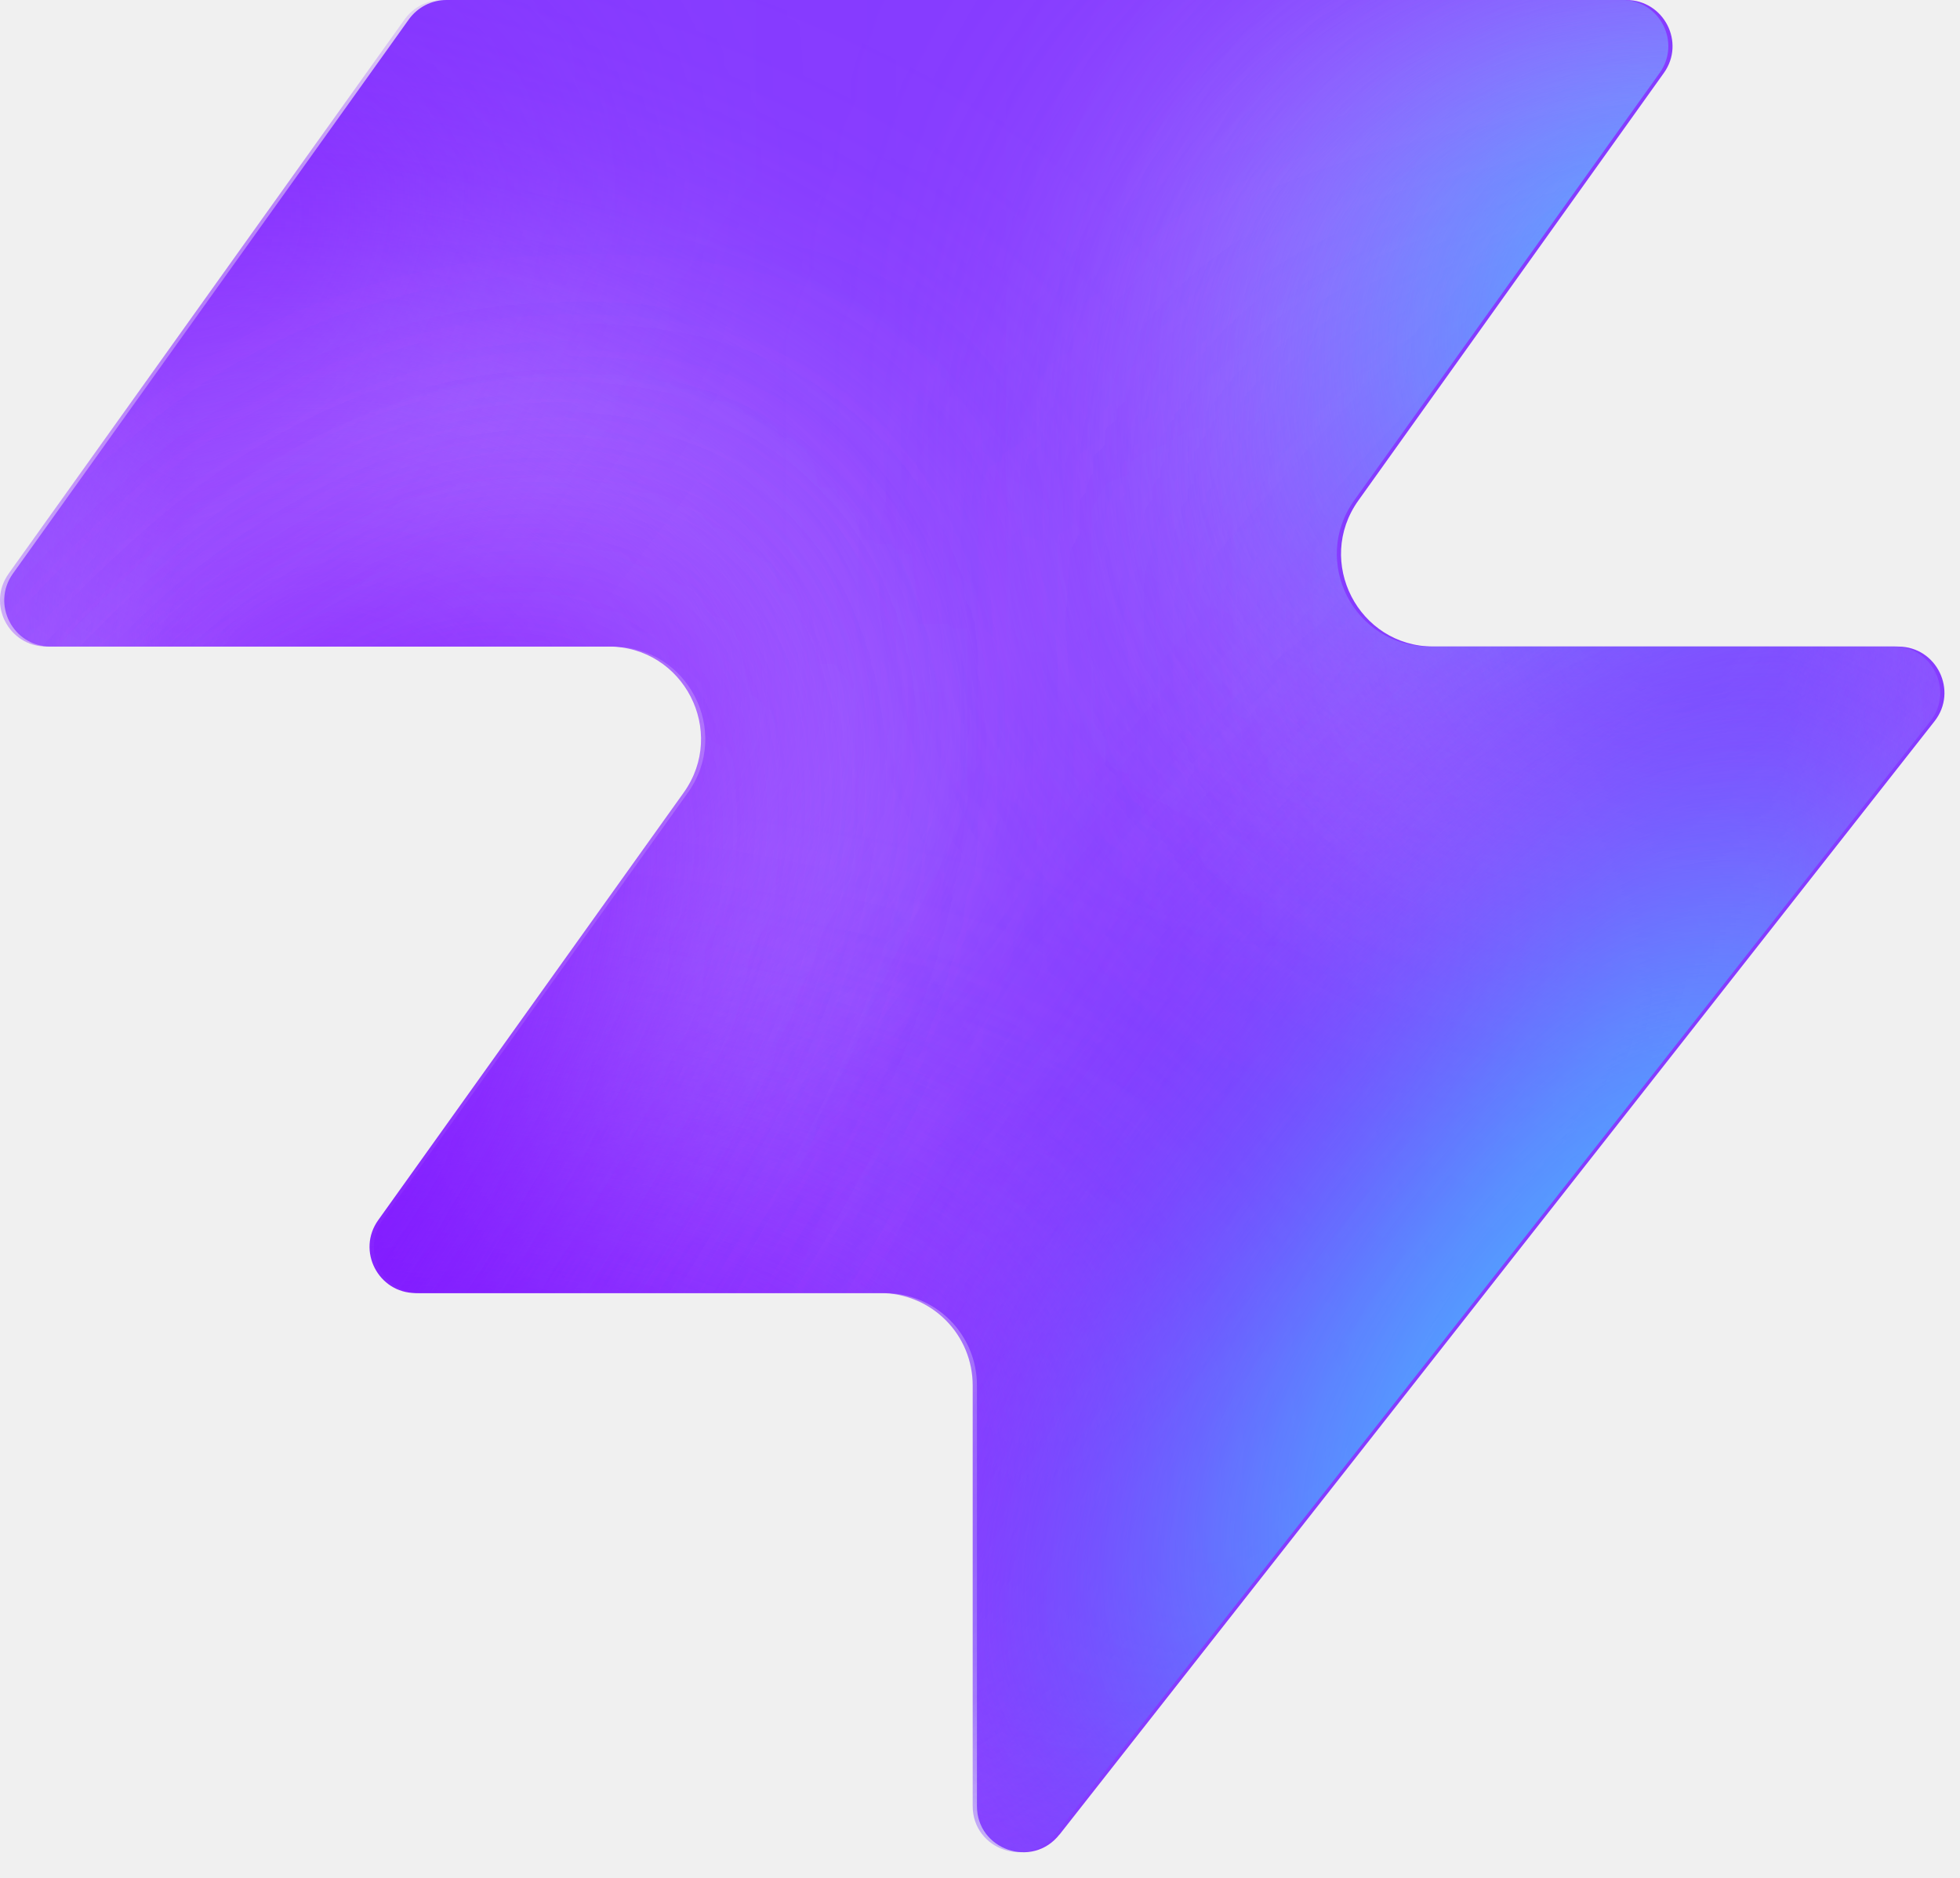
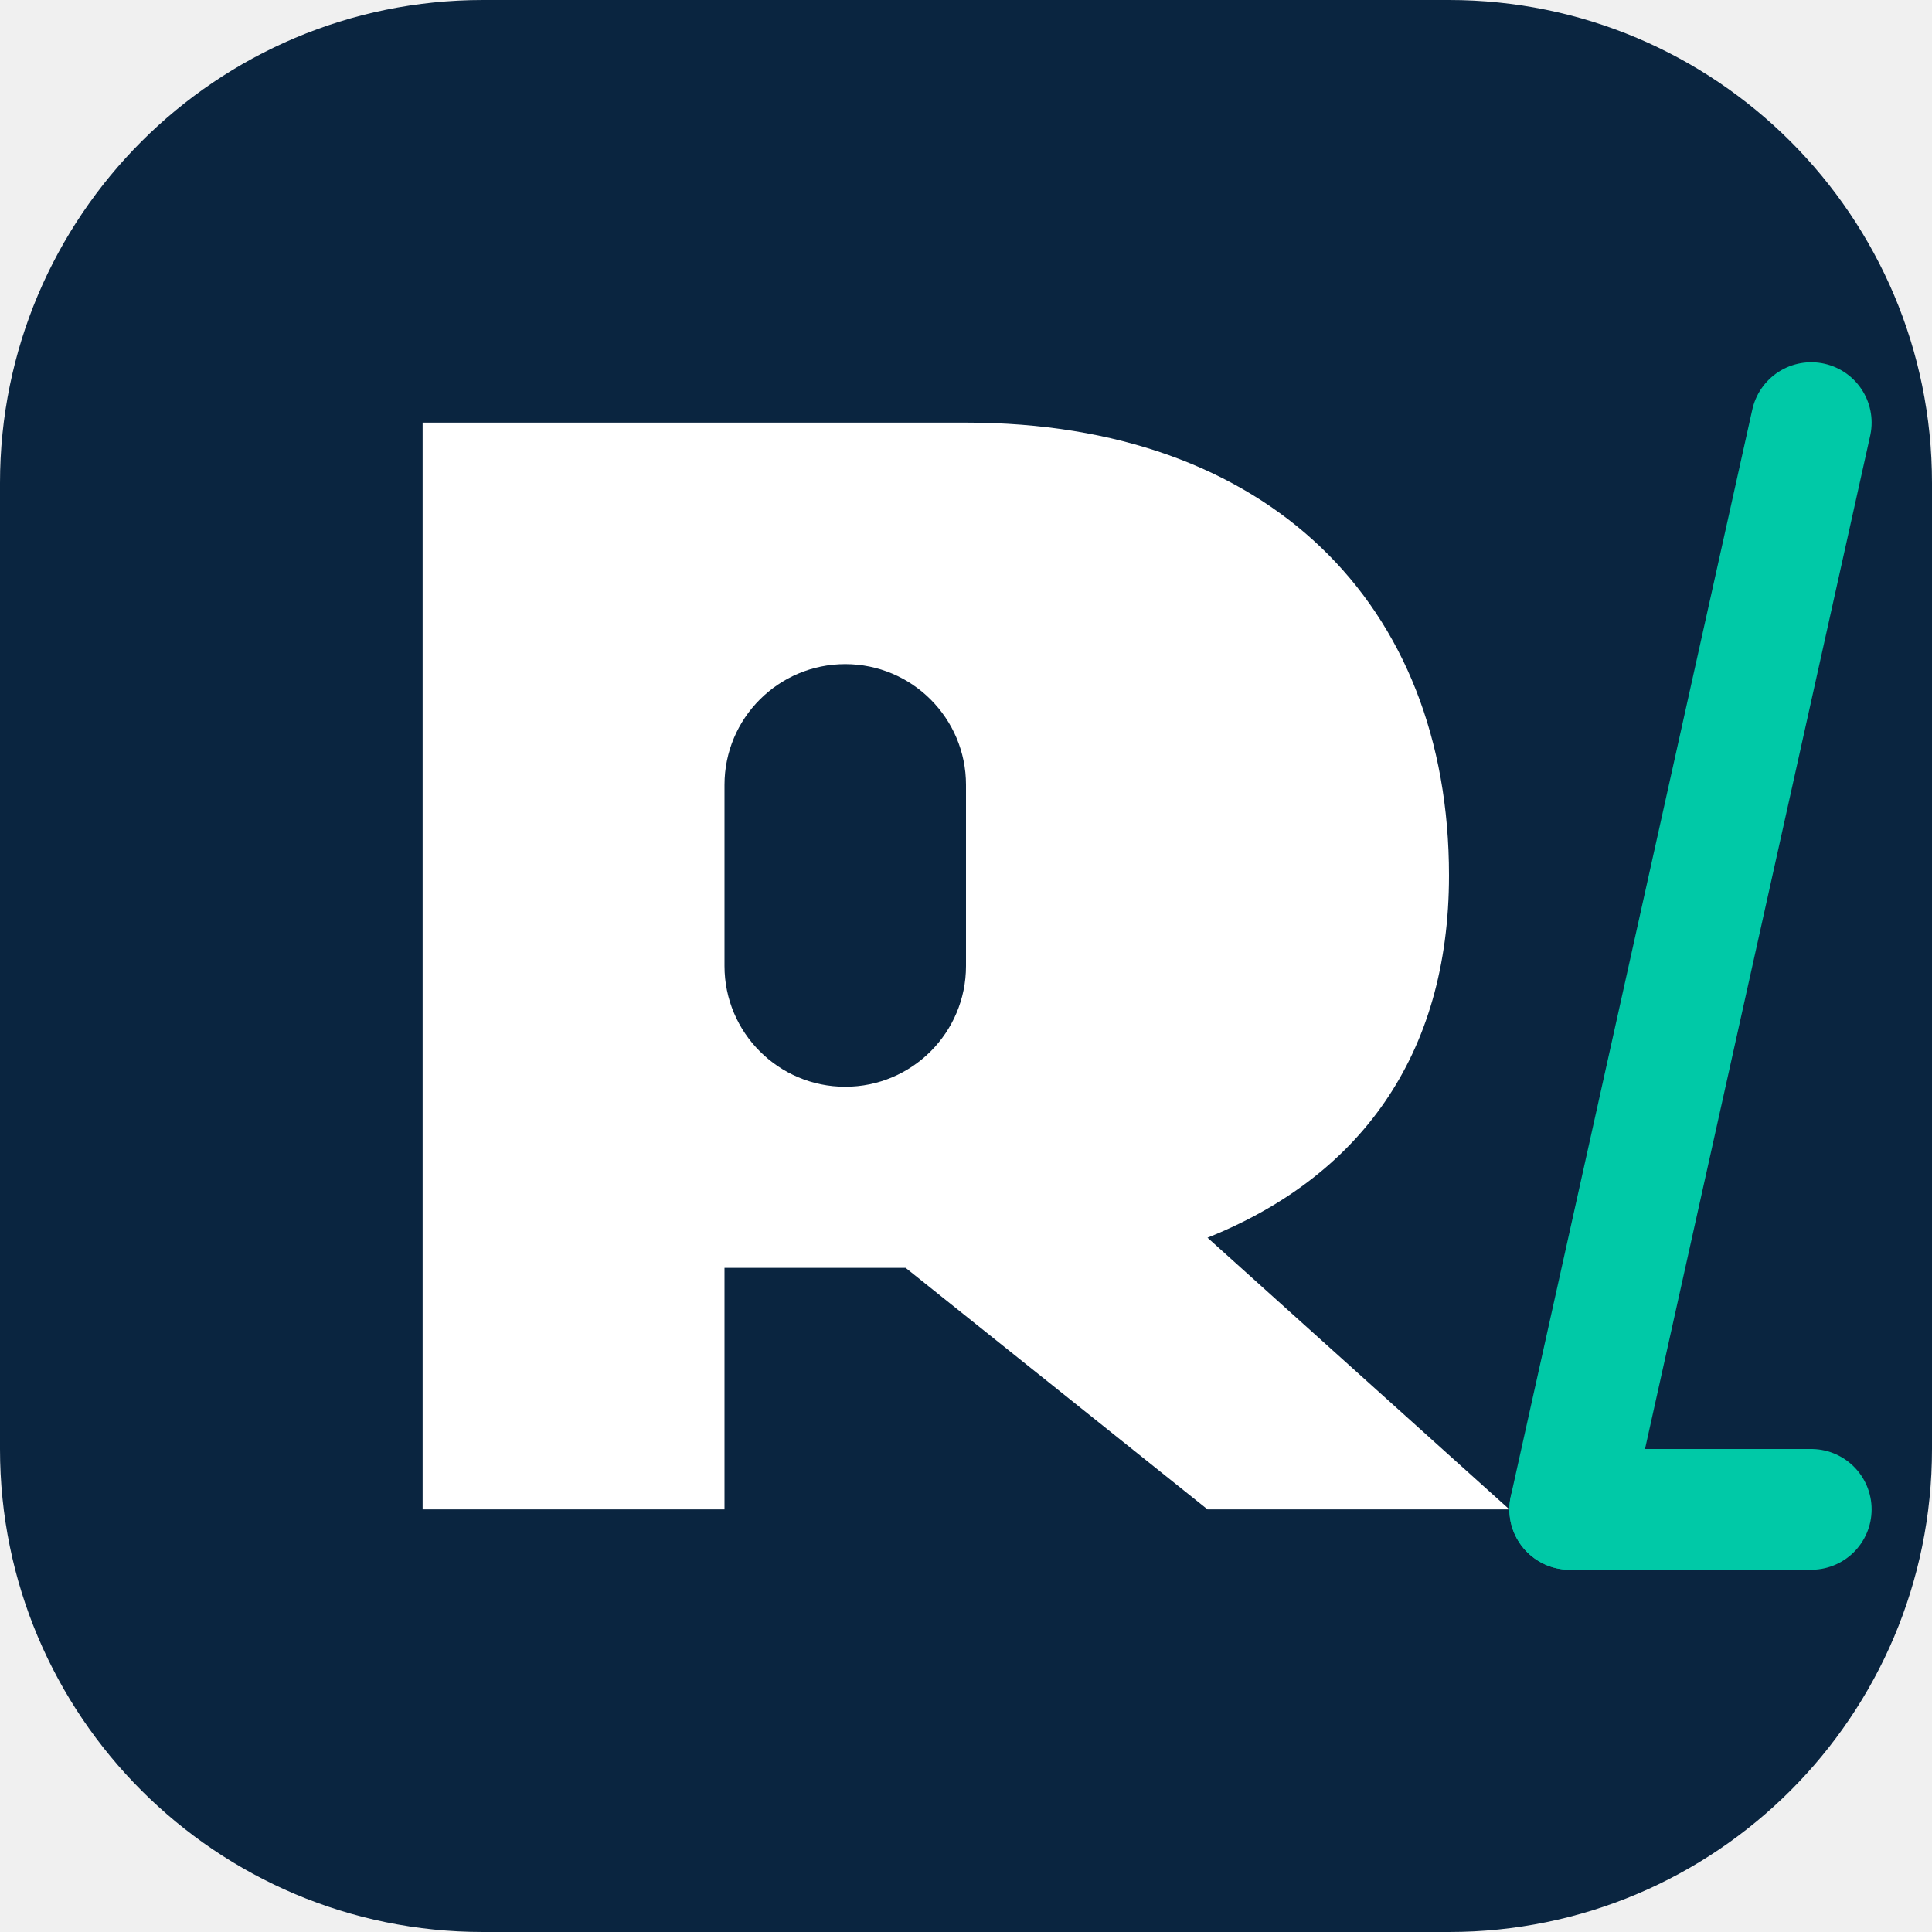
- <svg xmlns="http://www.w3.org/2000/svg" width="48" height="46" fill="none" viewBox="0 0 48 46">
-   <path fill="#863bff" d="M25.946 44.938c-.664.845-2.021.375-2.021-.698V33.937a2.26 2.26 0 0 0-2.262-2.262H10.287c-.92 0-1.456-1.04-.92-1.788l7.48-10.471c1.07-1.497 0-3.578-1.842-3.578H1.237c-.92 0-1.456-1.04-.92-1.788L10.013.474c.214-.297.556-.474.92-.474h28.894c.92 0 1.456 1.04.92 1.788l-7.48 10.471c-1.07 1.498 0 3.579 1.842 3.579h11.377c.943 0 1.473 1.088.89 1.83L25.947 44.94z" style="fill:#863bff;fill:color(display-p3 .525 .23 1);fill-opacity:1" />
-   <mask id="a" width="48" height="46" x="0" y="0" maskUnits="userSpaceOnUse" style="mask-type:alpha">
-     <path fill="#000" d="M25.842 44.938c-.664.844-2.021.375-2.021-.698V33.937a2.26 2.26 0 0 0-2.262-2.262H10.183c-.92 0-1.456-1.04-.92-1.788l7.48-10.471c1.07-1.498 0-3.579-1.842-3.579H1.133c-.92 0-1.456-1.04-.92-1.787L9.91.473c.214-.297.556-.474.92-.474h28.894c.92 0 1.456 1.04.92 1.788l-7.48 10.471c-1.07 1.498 0 3.578 1.842 3.578h11.377c.943 0 1.473 1.088.89 1.832L25.843 44.94z" style="fill:#000;fill-opacity:1" />
-   </mask>
-   <g mask="url(#a)">
-     <g filter="url(#b)">
-       <ellipse cx="5.508" cy="14.704" fill="#ede6ff" rx="5.508" ry="14.704" style="fill:#ede6ff;fill:color(display-p3 .927 .903 1);fill-opacity:1" transform="matrix(.00324 1 1 -.00324 -4.47 31.516)" />
-     </g>
-     <g filter="url(#c)">
-       <ellipse cx="10.399" cy="29.851" fill="#ede6ff" rx="10.399" ry="29.851" style="fill:#ede6ff;fill:color(display-p3 .927 .903 1);fill-opacity:1" transform="matrix(.00324 1 1 -.00324 -39.328 7.883)" />
-     </g>
-     <g filter="url(#d)">
-       <ellipse cx="5.508" cy="30.487" fill="#7e14ff" rx="5.508" ry="30.487" style="fill:#7e14ff;fill:color(display-p3 .492 .077 1);fill-opacity:1" transform="rotate(89.814 -25.913 -14.639)scale(1 -1)" />
-     </g>
-     <g filter="url(#e)">
-       <ellipse cx="5.508" cy="30.599" fill="#7e14ff" rx="5.508" ry="30.599" style="fill:#7e14ff;fill:color(display-p3 .492 .077 1);fill-opacity:1" transform="rotate(89.814 -32.644 -3.334)scale(1 -1)" />
-     </g>
-     <g filter="url(#f)">
-       <ellipse cx="5.508" cy="30.599" fill="#7e14ff" rx="5.508" ry="30.599" style="fill:#7e14ff;fill:color(display-p3 .492 .077 1);fill-opacity:1" transform="matrix(.00324 1 1 -.00324 -34.34 30.47)" />
-     </g>
-     <g filter="url(#g)">
-       <ellipse cx="14.072" cy="22.078" fill="#ede6ff" rx="14.072" ry="22.078" style="fill:#ede6ff;fill:color(display-p3 .927 .903 1);fill-opacity:1" transform="rotate(93.35 24.506 48.493)scale(-1 1)" />
-     </g>
-     <g filter="url(#h)">
-       <ellipse cx="3.47" cy="21.501" fill="#7e14ff" rx="3.47" ry="21.501" style="fill:#7e14ff;fill:color(display-p3 .492 .077 1);fill-opacity:1" transform="rotate(89.009 28.708 47.59)scale(-1 1)" />
-     </g>
-     <g filter="url(#i)">
-       <ellipse cx="3.47" cy="21.501" fill="#7e14ff" rx="3.47" ry="21.501" style="fill:#7e14ff;fill:color(display-p3 .492 .077 1);fill-opacity:1" transform="rotate(89.009 28.708 47.59)scale(-1 1)" />
-     </g>
-     <g filter="url(#j)">
-       <ellipse cx=".387" cy="8.972" fill="#7e14ff" rx="4.407" ry="29.108" style="fill:#7e14ff;fill:color(display-p3 .492 .077 1);fill-opacity:1" transform="rotate(39.51 .387 8.972)" />
-     </g>
-     <g filter="url(#k)">
-       <ellipse cx="47.523" cy="-6.092" fill="#7e14ff" rx="4.407" ry="29.108" style="fill:#7e14ff;fill:color(display-p3 .492 .077 1);fill-opacity:1" transform="rotate(37.892 47.523 -6.092)" />
-     </g>
-     <g filter="url(#l)">
-       <ellipse cx="41.412" cy="6.333" fill="#47bfff" rx="5.971" ry="9.665" style="fill:#47bfff;fill:color(display-p3 .28 .748 1);fill-opacity:1" transform="rotate(37.892 41.412 6.333)" />
-     </g>
-     <g filter="url(#m)">
-       <ellipse cx="-1.879" cy="38.332" fill="#7e14ff" rx="4.407" ry="29.108" style="fill:#7e14ff;fill:color(display-p3 .492 .077 1);fill-opacity:1" transform="rotate(37.892 -1.88 38.332)" />
-     </g>
-     <g filter="url(#n)">
-       <ellipse cx="-1.879" cy="38.332" fill="#7e14ff" rx="4.407" ry="29.108" style="fill:#7e14ff;fill:color(display-p3 .492 .077 1);fill-opacity:1" transform="rotate(37.892 -1.88 38.332)" />
-     </g>
-     <g filter="url(#o)">
-       <ellipse cx="35.651" cy="29.907" fill="#7e14ff" rx="4.407" ry="29.108" style="fill:#7e14ff;fill:color(display-p3 .492 .077 1);fill-opacity:1" transform="rotate(37.892 35.651 29.907)" />
-     </g>
-     <g filter="url(#p)">
-       <ellipse cx="38.418" cy="32.4" fill="#47bfff" rx="5.971" ry="15.297" style="fill:#47bfff;fill:color(display-p3 .28 .748 1);fill-opacity:1" transform="rotate(37.892 38.418 32.4)" />
-     </g>
-   </g>
-   <defs>
-     <filter id="b" width="60.045" height="41.654" x="-19.77" y="16.149" color-interpolation-filters="sRGB" filterUnits="userSpaceOnUse">
-       <feFlood flood-opacity="0" result="BackgroundImageFix" />
-       <feBlend in="SourceGraphic" in2="BackgroundImageFix" result="shape" />
-       <feGaussianBlur result="effect1_foregroundBlur_2002_17158" stdDeviation="7.659" />
-     </filter>
-     <filter id="c" width="90.34" height="51.437" x="-54.613" y="-7.533" color-interpolation-filters="sRGB" filterUnits="userSpaceOnUse">
-       <feFlood flood-opacity="0" result="BackgroundImageFix" />
-       <feBlend in="SourceGraphic" in2="BackgroundImageFix" result="shape" />
-       <feGaussianBlur result="effect1_foregroundBlur_2002_17158" stdDeviation="7.659" />
-     </filter>
-     <filter id="d" width="79.355" height="29.4" x="-49.64" y="2.03" color-interpolation-filters="sRGB" filterUnits="userSpaceOnUse">
-       <feFlood flood-opacity="0" result="BackgroundImageFix" />
-       <feBlend in="SourceGraphic" in2="BackgroundImageFix" result="shape" />
-       <feGaussianBlur result="effect1_foregroundBlur_2002_17158" stdDeviation="4.596" />
-     </filter>
-     <filter id="e" width="79.579" height="29.4" x="-45.045" y="20.029" color-interpolation-filters="sRGB" filterUnits="userSpaceOnUse">
-       <feFlood flood-opacity="0" result="BackgroundImageFix" />
-       <feBlend in="SourceGraphic" in2="BackgroundImageFix" result="shape" />
-       <feGaussianBlur result="effect1_foregroundBlur_2002_17158" stdDeviation="4.596" />
-     </filter>
-     <filter id="f" width="79.579" height="29.4" x="-43.513" y="21.178" color-interpolation-filters="sRGB" filterUnits="userSpaceOnUse">
-       <feFlood flood-opacity="0" result="BackgroundImageFix" />
-       <feBlend in="SourceGraphic" in2="BackgroundImageFix" result="shape" />
-       <feGaussianBlur result="effect1_foregroundBlur_2002_17158" stdDeviation="4.596" />
-     </filter>
-     <filter id="g" width="74.749" height="58.852" x="15.756" y="-17.901" color-interpolation-filters="sRGB" filterUnits="userSpaceOnUse">
-       <feFlood flood-opacity="0" result="BackgroundImageFix" />
-       <feBlend in="SourceGraphic" in2="BackgroundImageFix" result="shape" />
-       <feGaussianBlur result="effect1_foregroundBlur_2002_17158" stdDeviation="7.659" />
-     </filter>
-     <filter id="h" width="61.377" height="25.362" x="23.548" y="2.284" color-interpolation-filters="sRGB" filterUnits="userSpaceOnUse">
-       <feFlood flood-opacity="0" result="BackgroundImageFix" />
-       <feBlend in="SourceGraphic" in2="BackgroundImageFix" result="shape" />
-       <feGaussianBlur result="effect1_foregroundBlur_2002_17158" stdDeviation="4.596" />
-     </filter>
-     <filter id="i" width="61.377" height="25.362" x="23.548" y="2.284" color-interpolation-filters="sRGB" filterUnits="userSpaceOnUse">
-       <feFlood flood-opacity="0" result="BackgroundImageFix" />
-       <feBlend in="SourceGraphic" in2="BackgroundImageFix" result="shape" />
-       <feGaussianBlur result="effect1_foregroundBlur_2002_17158" stdDeviation="4.596" />
-     </filter>
-     <filter id="j" width="56.045" height="63.649" x="-27.636" y="-22.853" color-interpolation-filters="sRGB" filterUnits="userSpaceOnUse">
-       <feFlood flood-opacity="0" result="BackgroundImageFix" />
-       <feBlend in="SourceGraphic" in2="BackgroundImageFix" result="shape" />
-       <feGaussianBlur result="effect1_foregroundBlur_2002_17158" stdDeviation="4.596" />
-     </filter>
-     <filter id="k" width="54.814" height="64.646" x="20.116" y="-38.415" color-interpolation-filters="sRGB" filterUnits="userSpaceOnUse">
-       <feFlood flood-opacity="0" result="BackgroundImageFix" />
-       <feBlend in="SourceGraphic" in2="BackgroundImageFix" result="shape" />
-       <feGaussianBlur result="effect1_foregroundBlur_2002_17158" stdDeviation="4.596" />
-     </filter>
-     <filter id="l" width="33.541" height="35.313" x="24.641" y="-11.323" color-interpolation-filters="sRGB" filterUnits="userSpaceOnUse">
-       <feFlood flood-opacity="0" result="BackgroundImageFix" />
-       <feBlend in="SourceGraphic" in2="BackgroundImageFix" result="shape" />
-       <feGaussianBlur result="effect1_foregroundBlur_2002_17158" stdDeviation="4.596" />
-     </filter>
-     <filter id="m" width="54.814" height="64.646" x="-29.286" y="6.009" color-interpolation-filters="sRGB" filterUnits="userSpaceOnUse">
-       <feFlood flood-opacity="0" result="BackgroundImageFix" />
-       <feBlend in="SourceGraphic" in2="BackgroundImageFix" result="shape" />
-       <feGaussianBlur result="effect1_foregroundBlur_2002_17158" stdDeviation="4.596" />
-     </filter>
-     <filter id="n" width="54.814" height="64.646" x="-29.286" y="6.009" color-interpolation-filters="sRGB" filterUnits="userSpaceOnUse">
-       <feFlood flood-opacity="0" result="BackgroundImageFix" />
-       <feBlend in="SourceGraphic" in2="BackgroundImageFix" result="shape" />
-       <feGaussianBlur result="effect1_foregroundBlur_2002_17158" stdDeviation="4.596" />
-     </filter>
-     <filter id="o" width="54.814" height="64.646" x="8.244" y="-2.416" color-interpolation-filters="sRGB" filterUnits="userSpaceOnUse">
-       <feFlood flood-opacity="0" result="BackgroundImageFix" />
-       <feBlend in="SourceGraphic" in2="BackgroundImageFix" result="shape" />
-       <feGaussianBlur result="effect1_foregroundBlur_2002_17158" stdDeviation="4.596" />
-     </filter>
-     <filter id="p" width="39.409" height="43.623" x="18.713" y="10.588" color-interpolation-filters="sRGB" filterUnits="userSpaceOnUse">
-       <feFlood flood-opacity="0" result="BackgroundImageFix" />
-       <feBlend in="SourceGraphic" in2="BackgroundImageFix" result="shape" />
-       <feGaussianBlur result="effect1_foregroundBlur_2002_17158" stdDeviation="4.596" />
-     </filter>
-   </defs>
+ <svg xmlns="http://www.w3.org/2000/svg" viewBox="0 0 32 32">
+   <rect width="32" height="32" rx="8" fill="#0A2540" />
+   <path d="M7 25 L7 7 L16 7 C21 7 24 10 24 14.5 C24 17.5 22.5 19.5 20 20.5 L25 25 L20 25 L15 21 L12 21 L12 25 Z" fill="white" />
+   <rect x="12" y="11" width="4" height="7" rx="2" fill="#0A2540" />
+   <path d="M26 25 L30 7" stroke="#00C9A7" stroke-width="2" stroke-linecap="round" />
+   <path d="M26 25 L30 25" stroke="#00C9A7" stroke-width="2" stroke-linecap="round" />
</svg>
